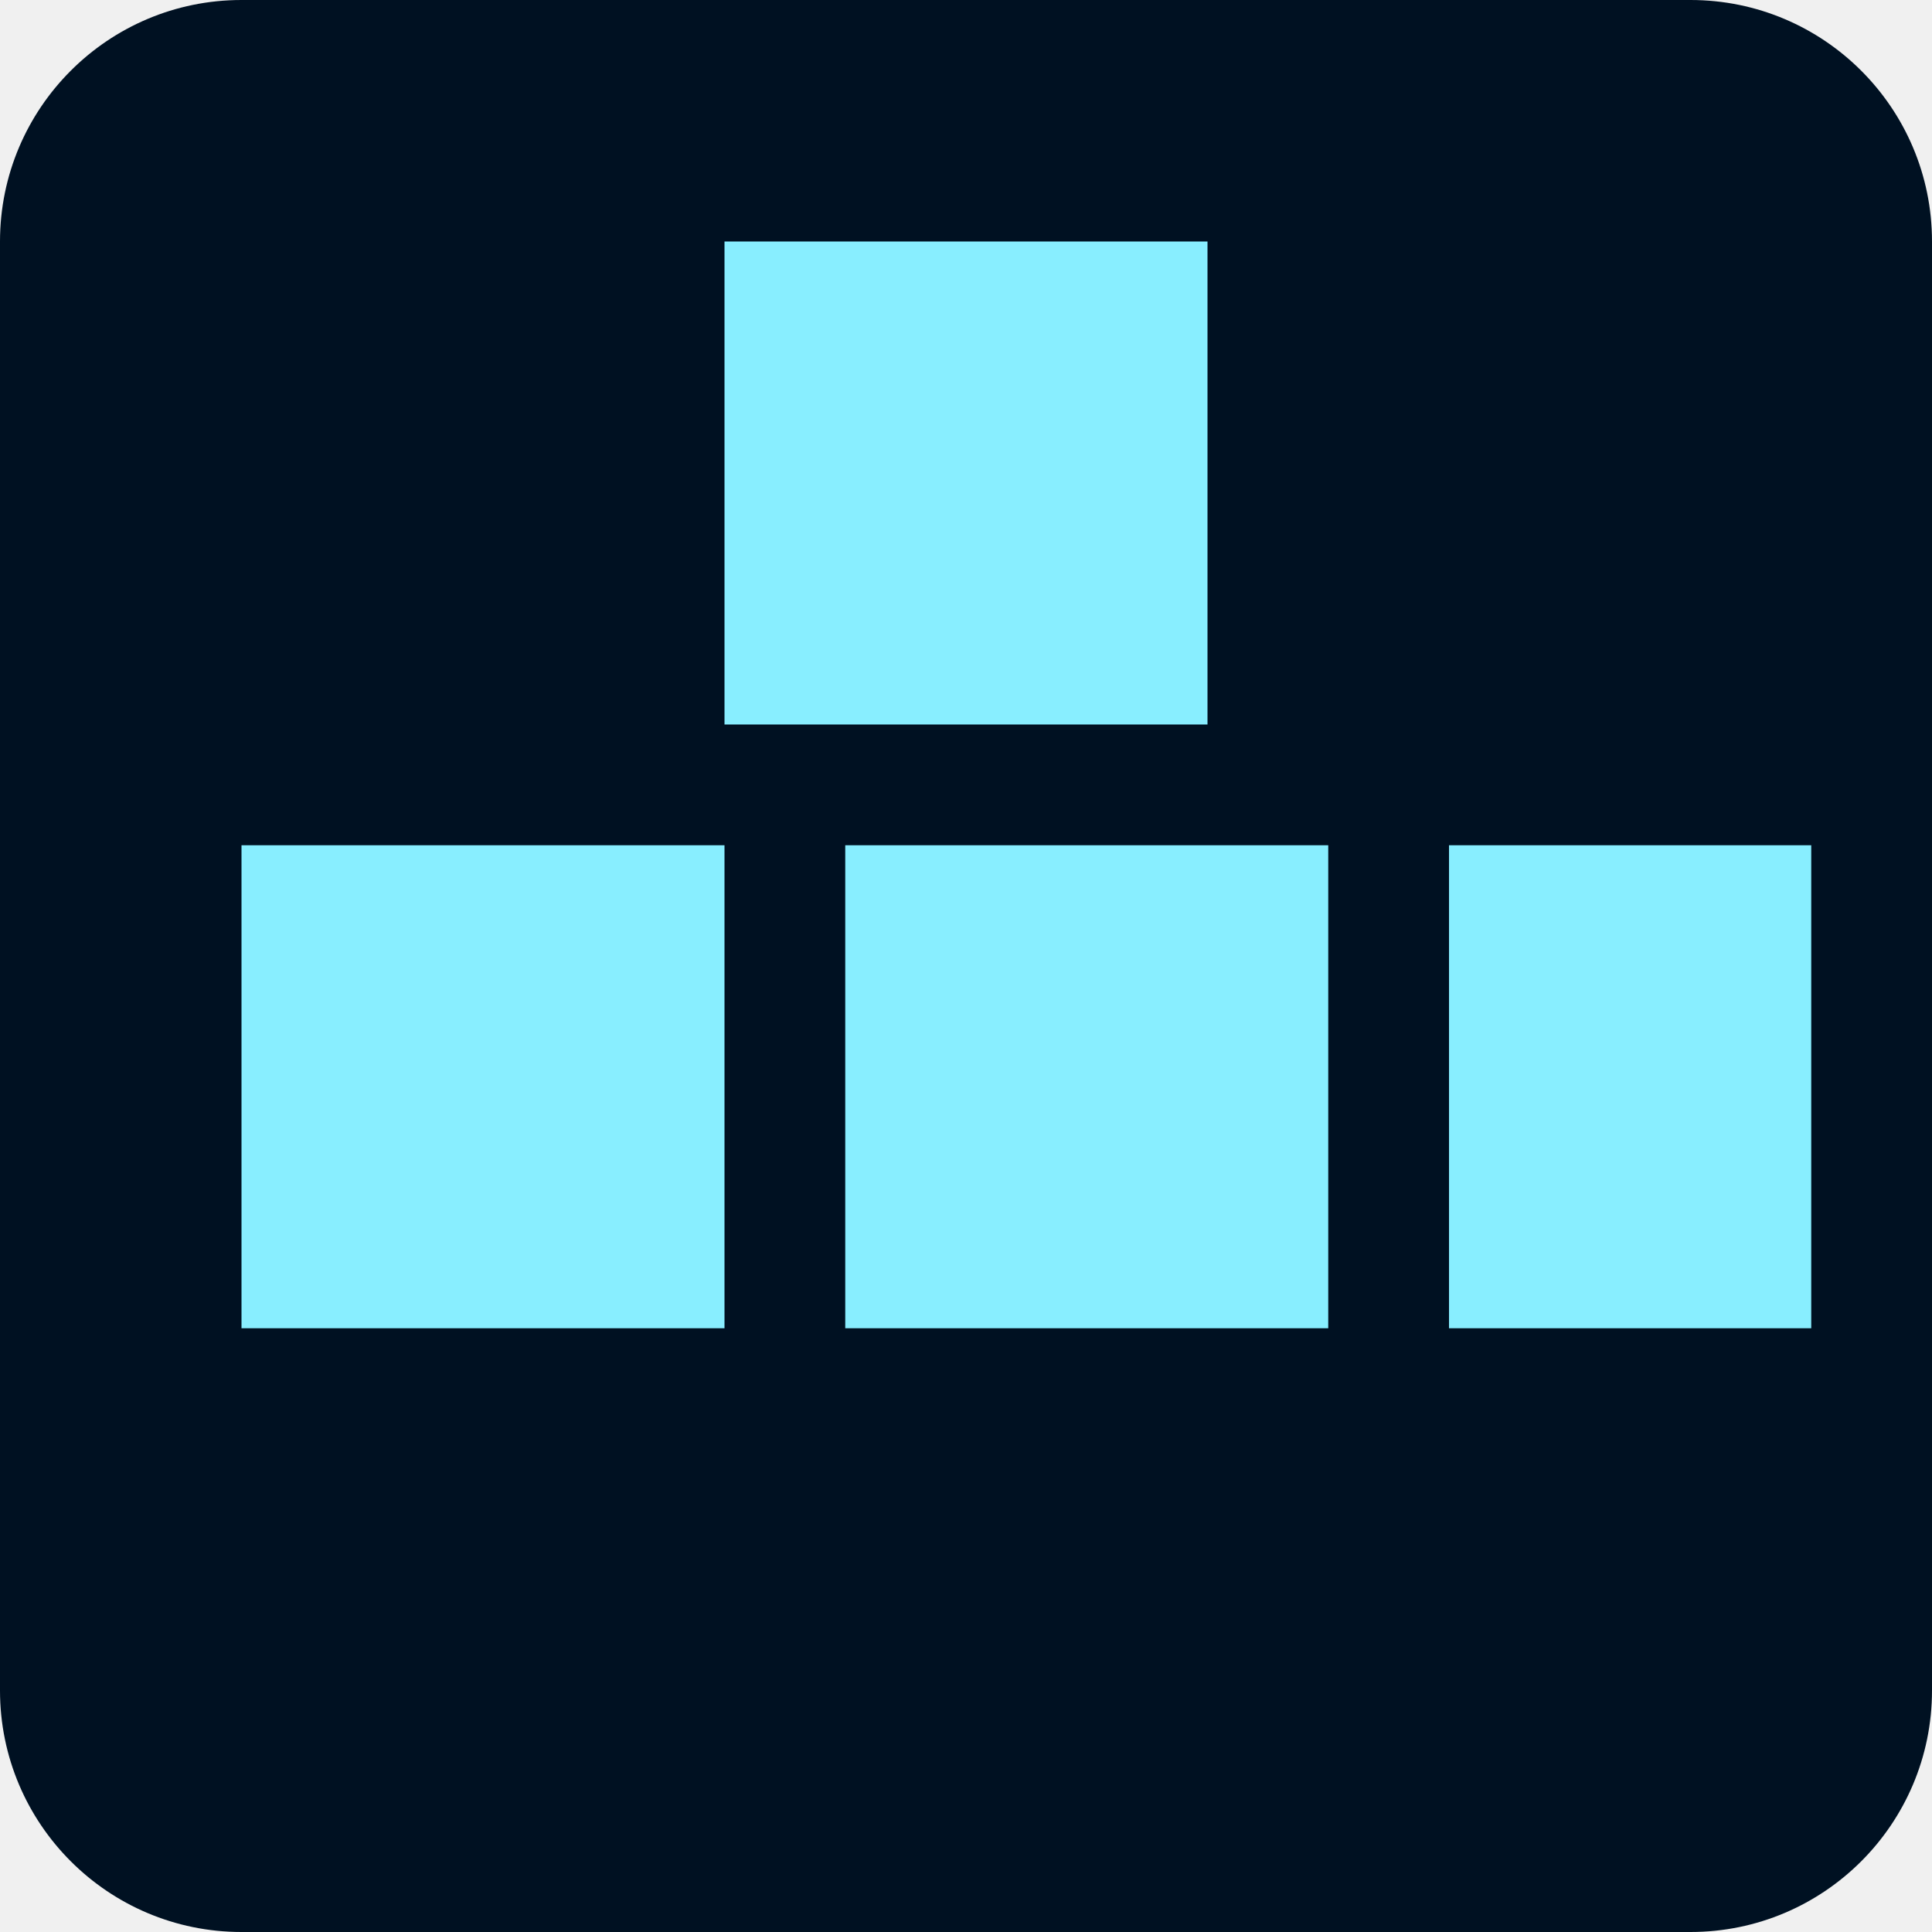
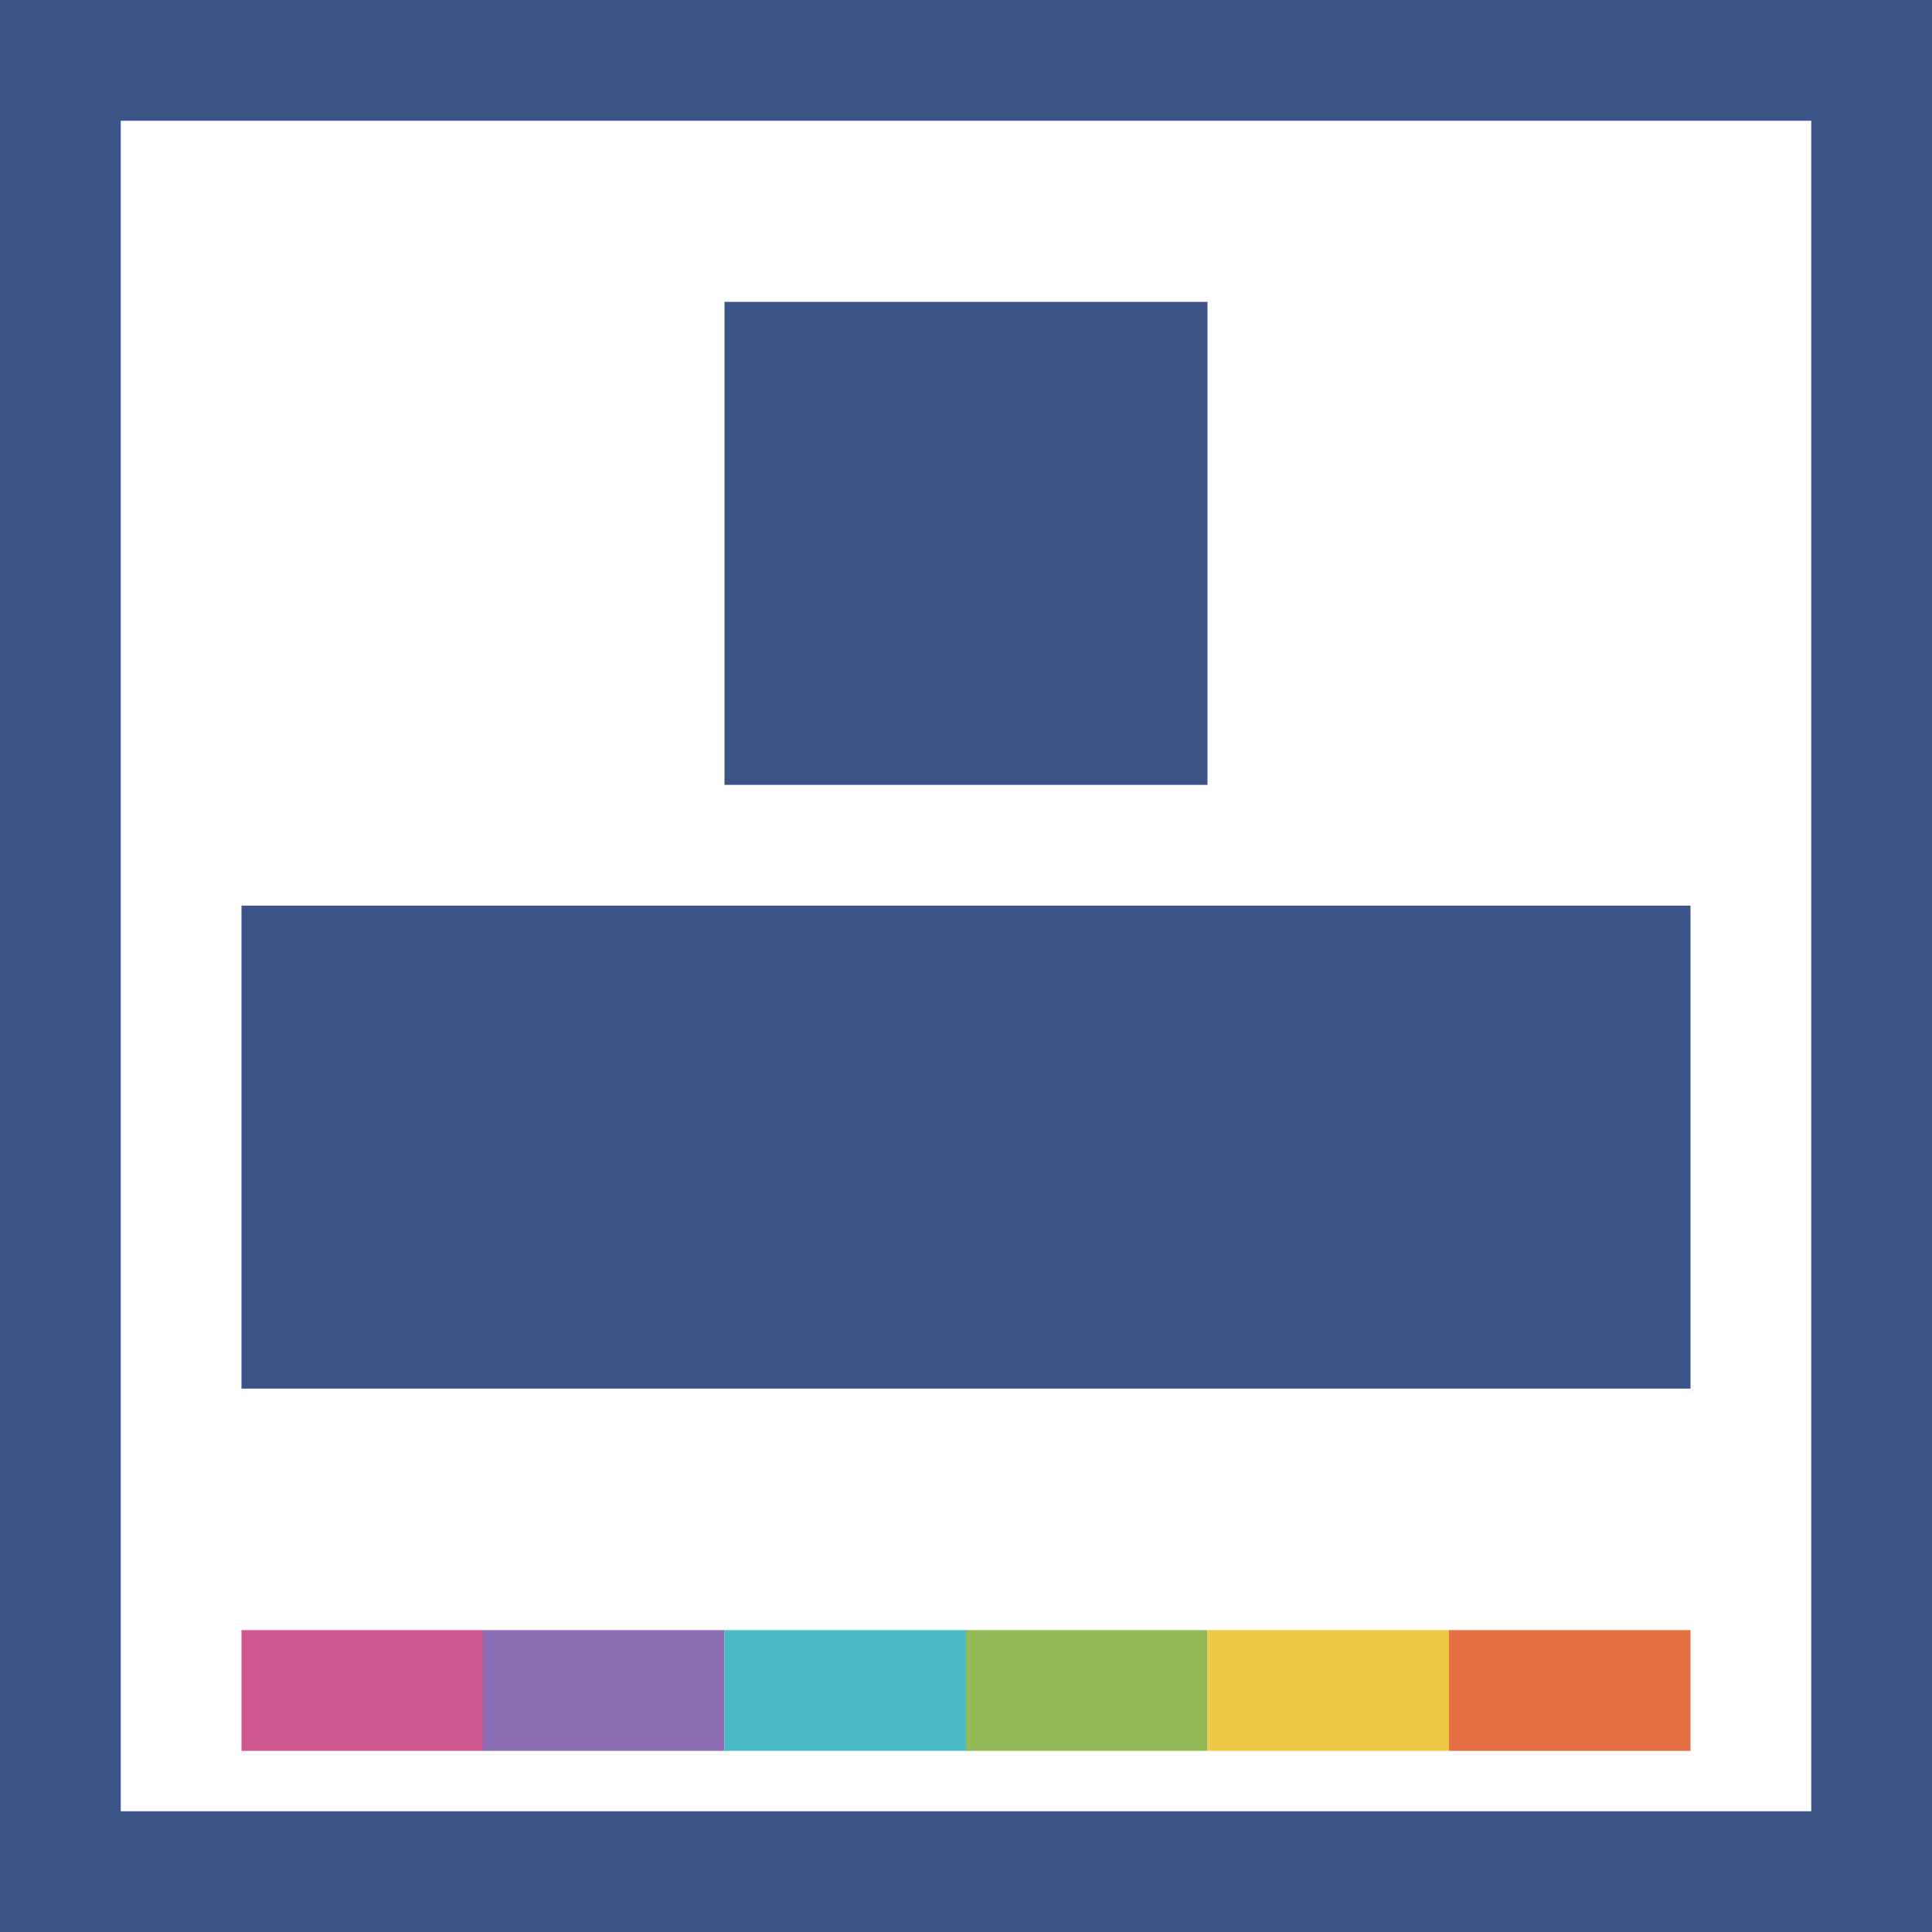
<svg xmlns="http://www.w3.org/2000/svg" viewBox="0 0 32 32">
-   <rect width="32" height="32" rx="4" fill="#001122" />
-   <path d="M12 4h8v8h-8zM4 14h8v8H4zM14 14h8v8h-8zM24 14h6v8h-6z" fill="#88eeff" />
+   <rect x="1" y="1" width="30" height="30" fill="#fff" stroke="#3c5488" stroke-width="2" />
+   <path d="M12 5h8v8h-8zM4 15h8v8H4zM12 15h8v8h-8zM20 15h8v8h-8z" fill="#3c5488" />
+   <path d="M4 27h4v2H4z" fill="#d05790" />
+   <path d="M8 27h4v2H8z" fill="#8b6cb5" />
+   <path d="M12 27h4v2h-4z" fill="#4abac6" />
+   <path d="M16 27h4v2h-4z" fill="#91ba56" />
+   <path d="M20 27h4v2h-4z" fill="#edc945" />
+   <path d="M24 27h4v2h-4z" fill="#e66e43" />
</svg>
